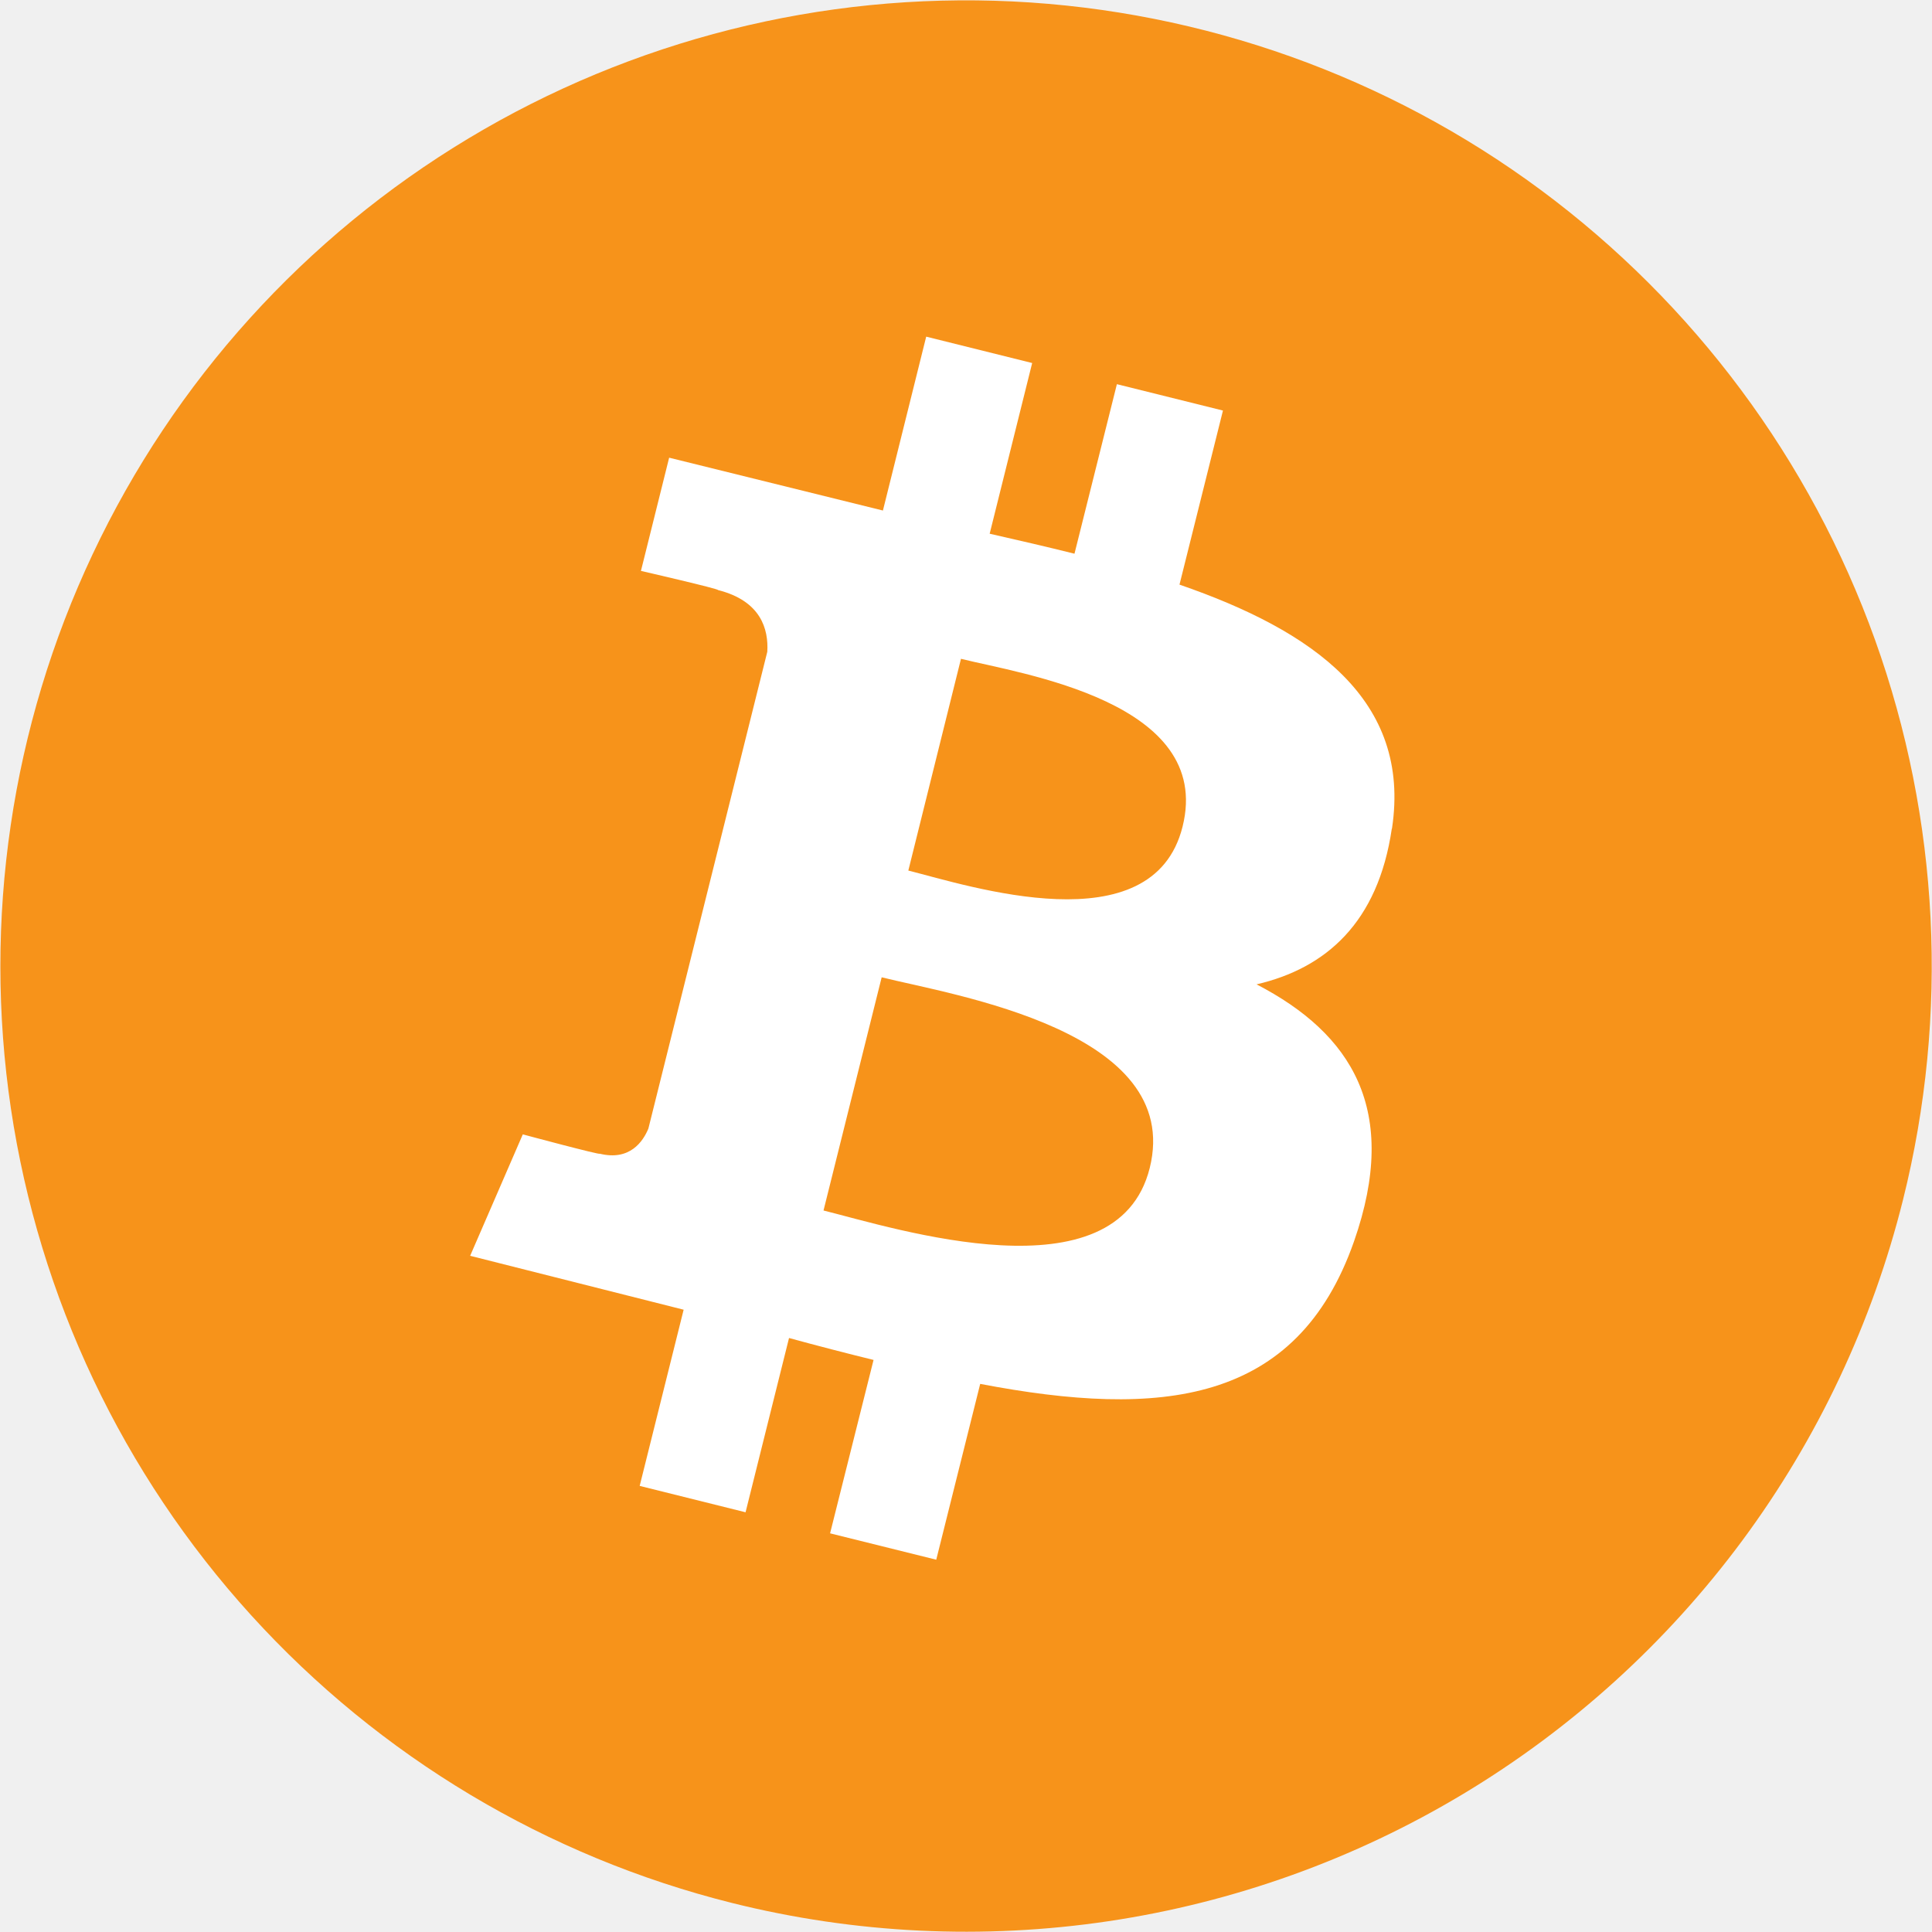
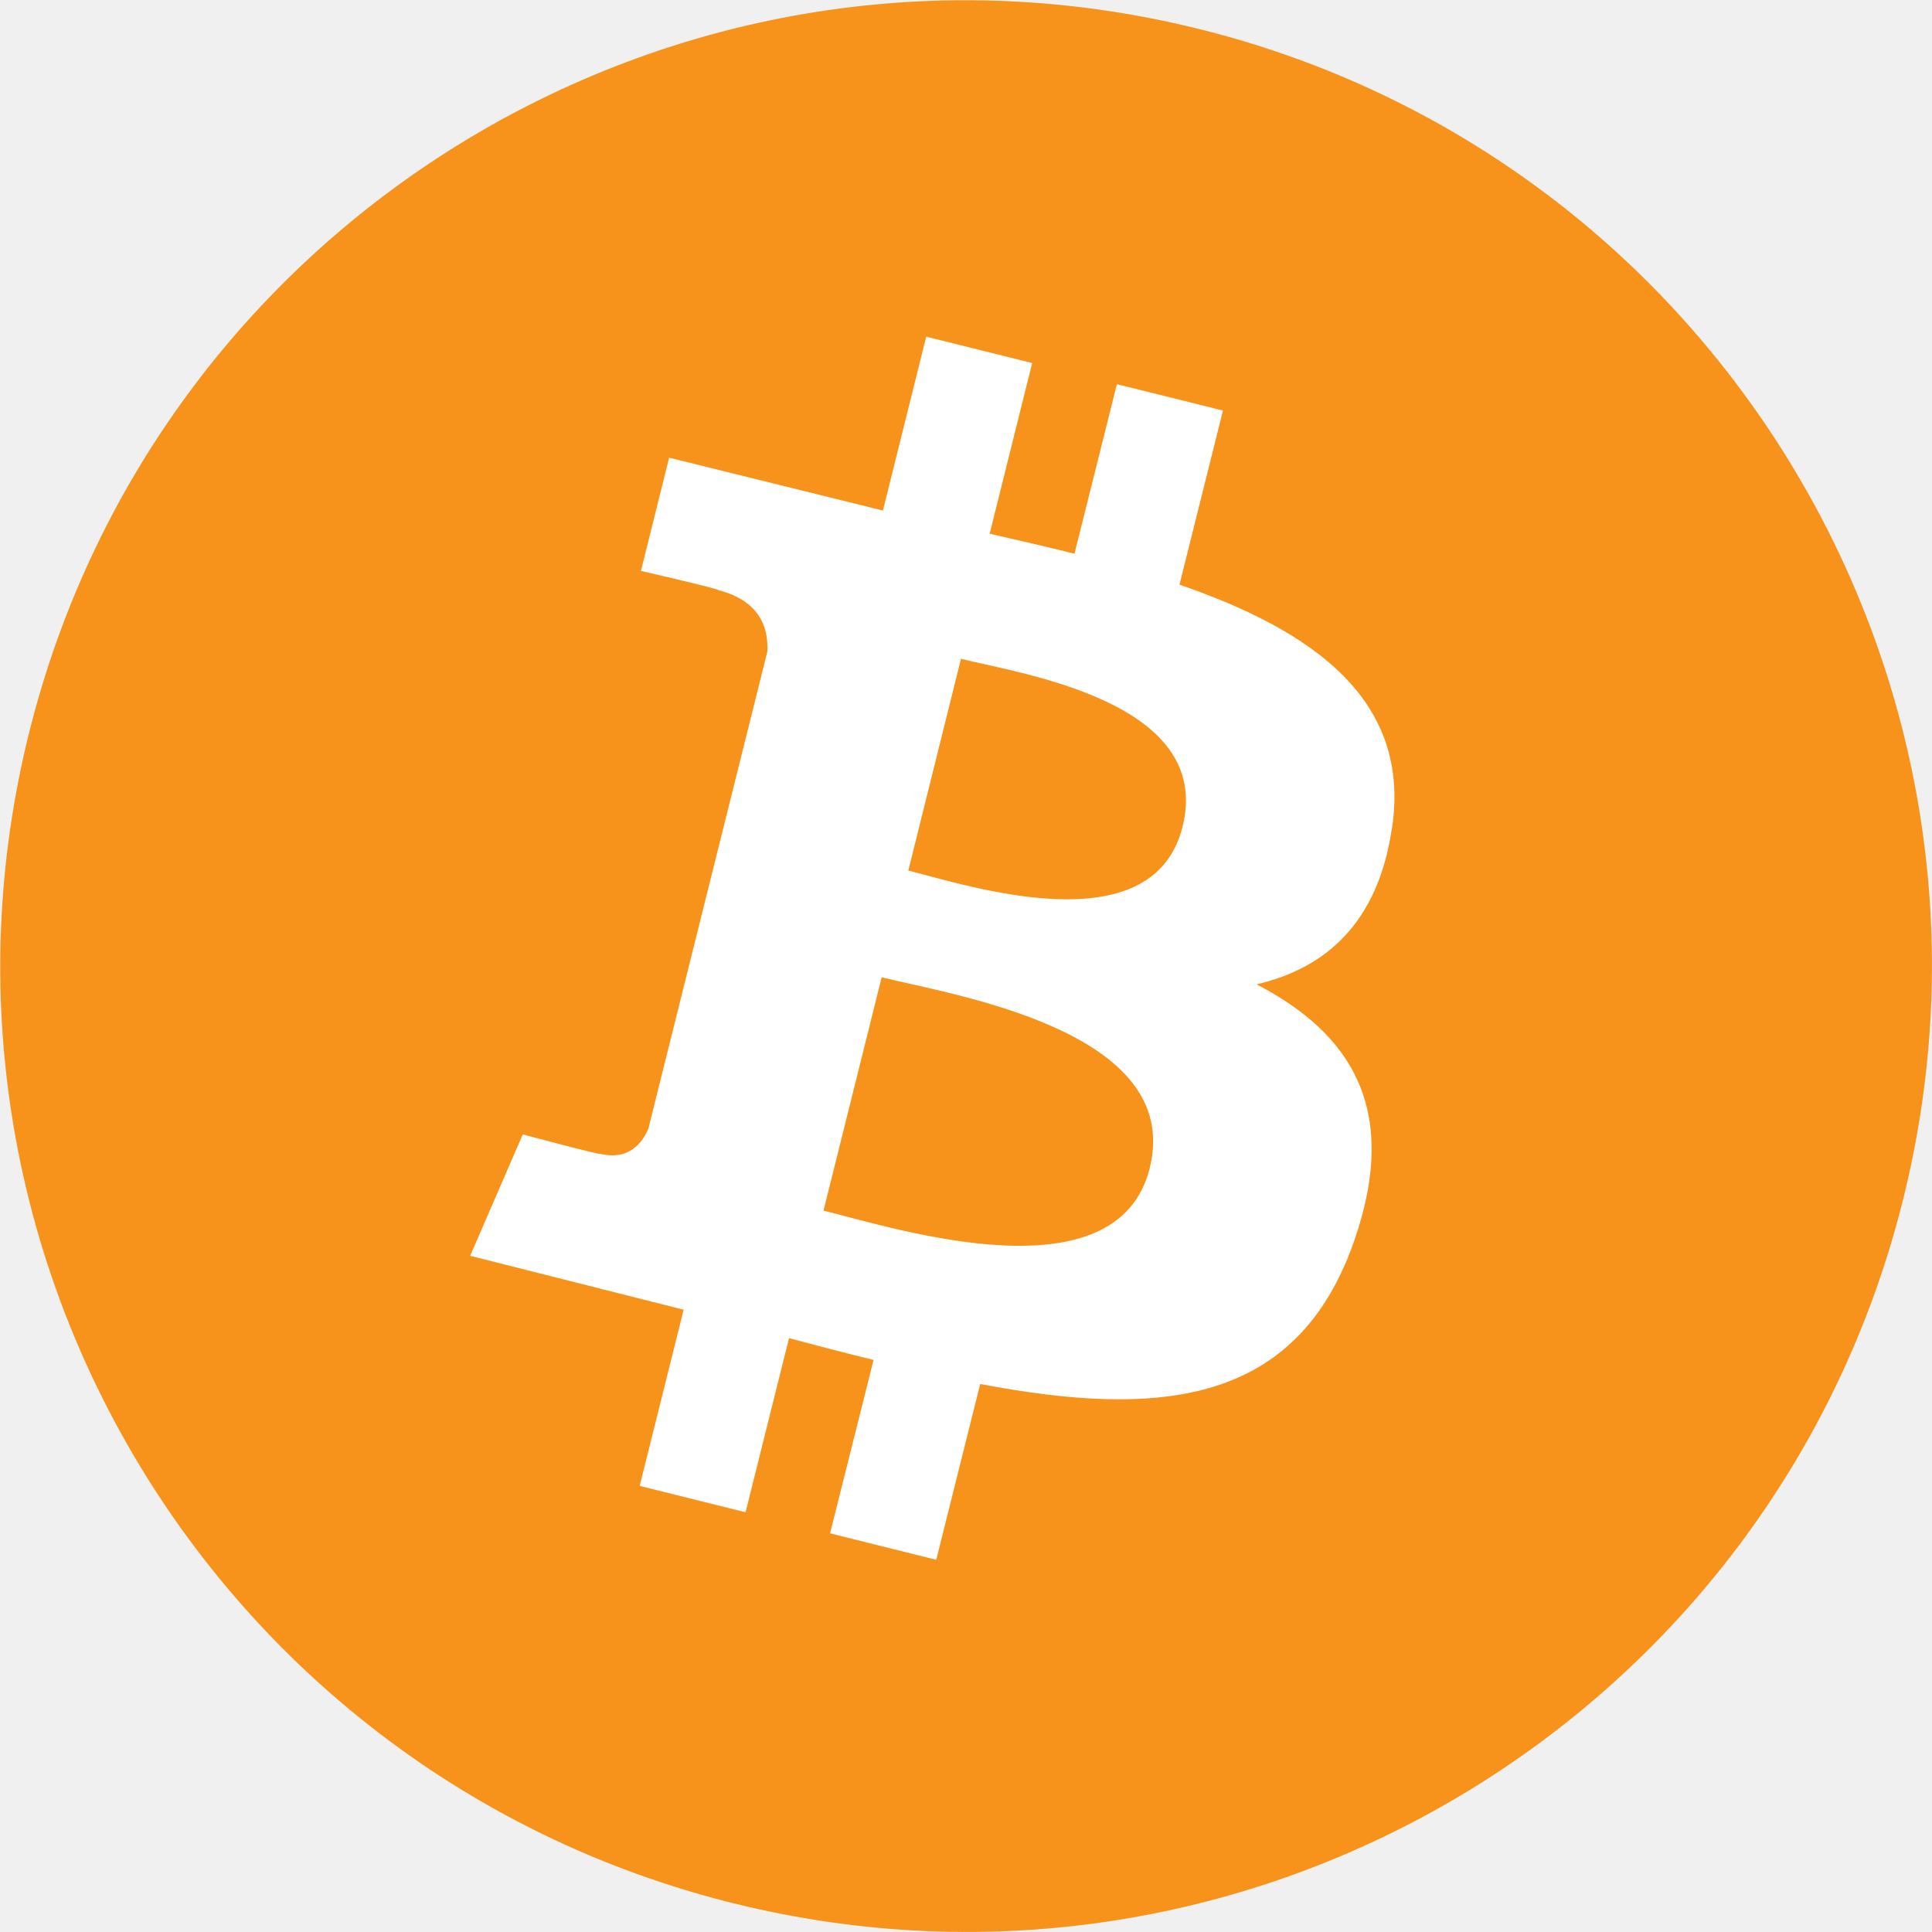
- <svg xmlns="http://www.w3.org/2000/svg" viewBox="0 0 20 20" fill="none">
-   <path d="M19.7 12.42C19.382 13.694 18.817 14.893 18.036 15.948C17.255 17.003 16.273 17.894 15.148 18.57C14.023 19.246 12.775 19.694 11.476 19.888C10.178 20.081 8.854 20.018 7.58 19.7C5.662 19.221 3.929 18.184 2.6 16.721C1.27 15.257 0.405 13.432 0.113 11.476C-0.178 9.521 0.116 7.523 0.96 5.735C1.803 3.947 3.158 2.449 4.853 1.431C6.548 0.413 8.507 -0.08 10.482 0.015C12.456 0.111 14.359 0.789 15.948 1.965C17.537 3.142 18.742 4.763 19.41 6.623C20.077 8.484 20.179 10.502 19.7 12.42Z" fill="#F7931A" />
-   <path d="M14.41 8.575C14.61 7.245 13.595 6.53 12.21 6.052L12.66 4.25L11.562 3.977L11.123 5.732C10.835 5.66 10.54 5.592 10.245 5.525L10.685 3.758L9.588 3.485L9.14 5.285L6.927 4.738L6.635 5.91C6.635 5.91 7.448 6.097 7.432 6.108C7.877 6.22 7.957 6.513 7.943 6.747L6.712 11.683C6.657 11.816 6.52 12.02 6.208 11.943C6.22 11.96 5.412 11.743 5.412 11.743L4.867 13L7.077 13.558L6.622 15.382L7.718 15.655L8.168 13.851C8.468 13.933 8.758 14.008 9.043 14.078L8.593 15.873L9.692 16.146L10.147 14.326C12.017 14.683 13.425 14.54 14.017 12.85C14.493 11.488 13.993 10.701 13.008 10.19C13.725 10.023 14.265 9.552 14.408 8.578H14.41V8.575ZM11.902 12.091C11.562 13.453 9.268 12.716 8.525 12.531L9.127 10.117C9.87 10.302 12.255 10.67 11.902 12.091ZM12.242 8.557C11.933 9.797 10.023 9.167 9.403 9.012L9.948 6.82C10.568 6.975 12.565 7.263 12.242 8.557Z" fill="white" />
+ <svg xmlns="http://www.w3.org/2000/svg" fill="none" viewBox="0 0 20 20">
+   <path fill="#F7931A" d="M19.7 12.42A9.996 9.996 0 1 1 .302 7.582 9.996 9.996 0 0 1 19.7 12.42Z" />
+   <path fill="#fff" d="M14.41 8.575c.2-1.33-.815-2.045-2.2-2.523l.45-1.802-1.098-.273-.439 1.755c-.288-.072-.583-.14-.878-.207l.44-1.767-1.097-.273-.448 1.8-2.213-.547-.292 1.172s.813.187.797.198c.445.112.525.405.511.639l-1.231 4.936c-.055.133-.192.337-.504.26.012.017-.796-.2-.796-.2L4.867 13l2.21.558-.455 1.824 1.096.273.45-1.803c.3.081.59.156.875.226l-.45 1.795 1.099.274.455-1.82c1.87.356 3.278.213 3.87-1.477.476-1.362-.024-2.149-1.009-2.66.717-.167 1.257-.638 1.4-1.612h.002v-.003Zm-2.508 3.517c-.34 1.361-2.634.624-3.377.44l.602-2.415c.743.184 3.128.553 2.775 1.974Zm.34-3.535c-.309 1.24-2.219.61-2.839.455l.545-2.192c.62.155 2.617.443 2.294 1.737Z" />
</svg>
